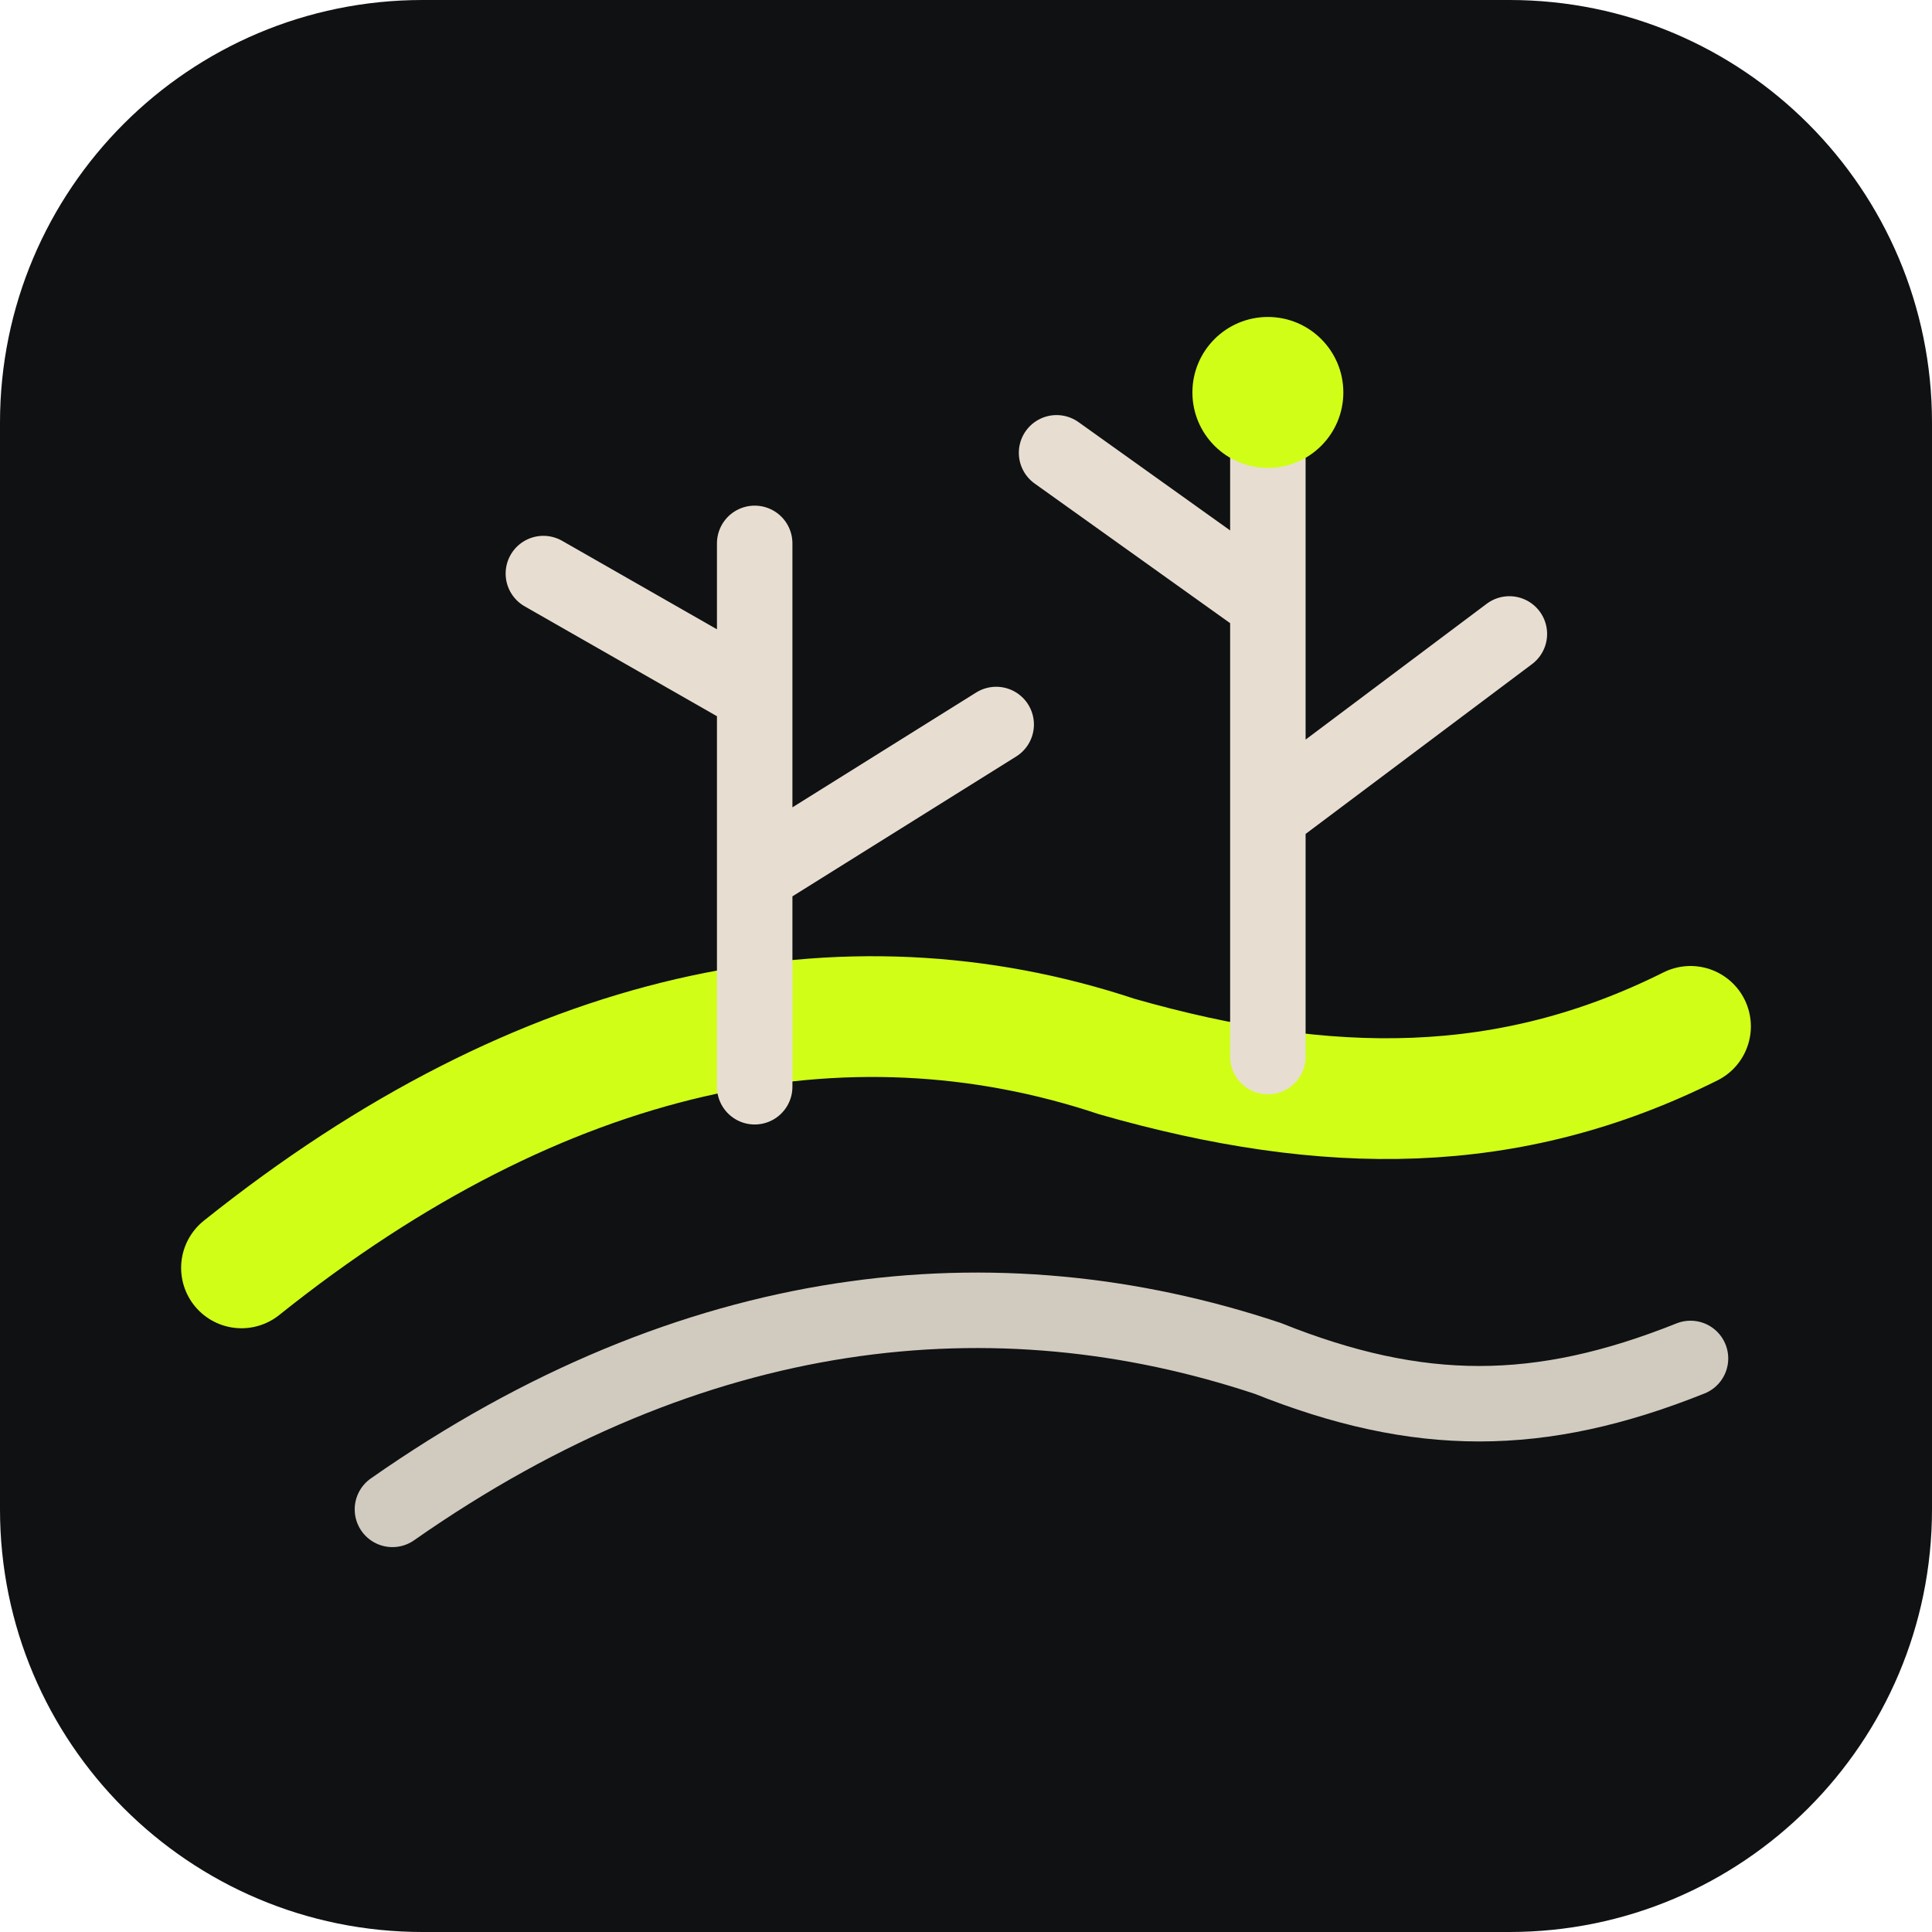
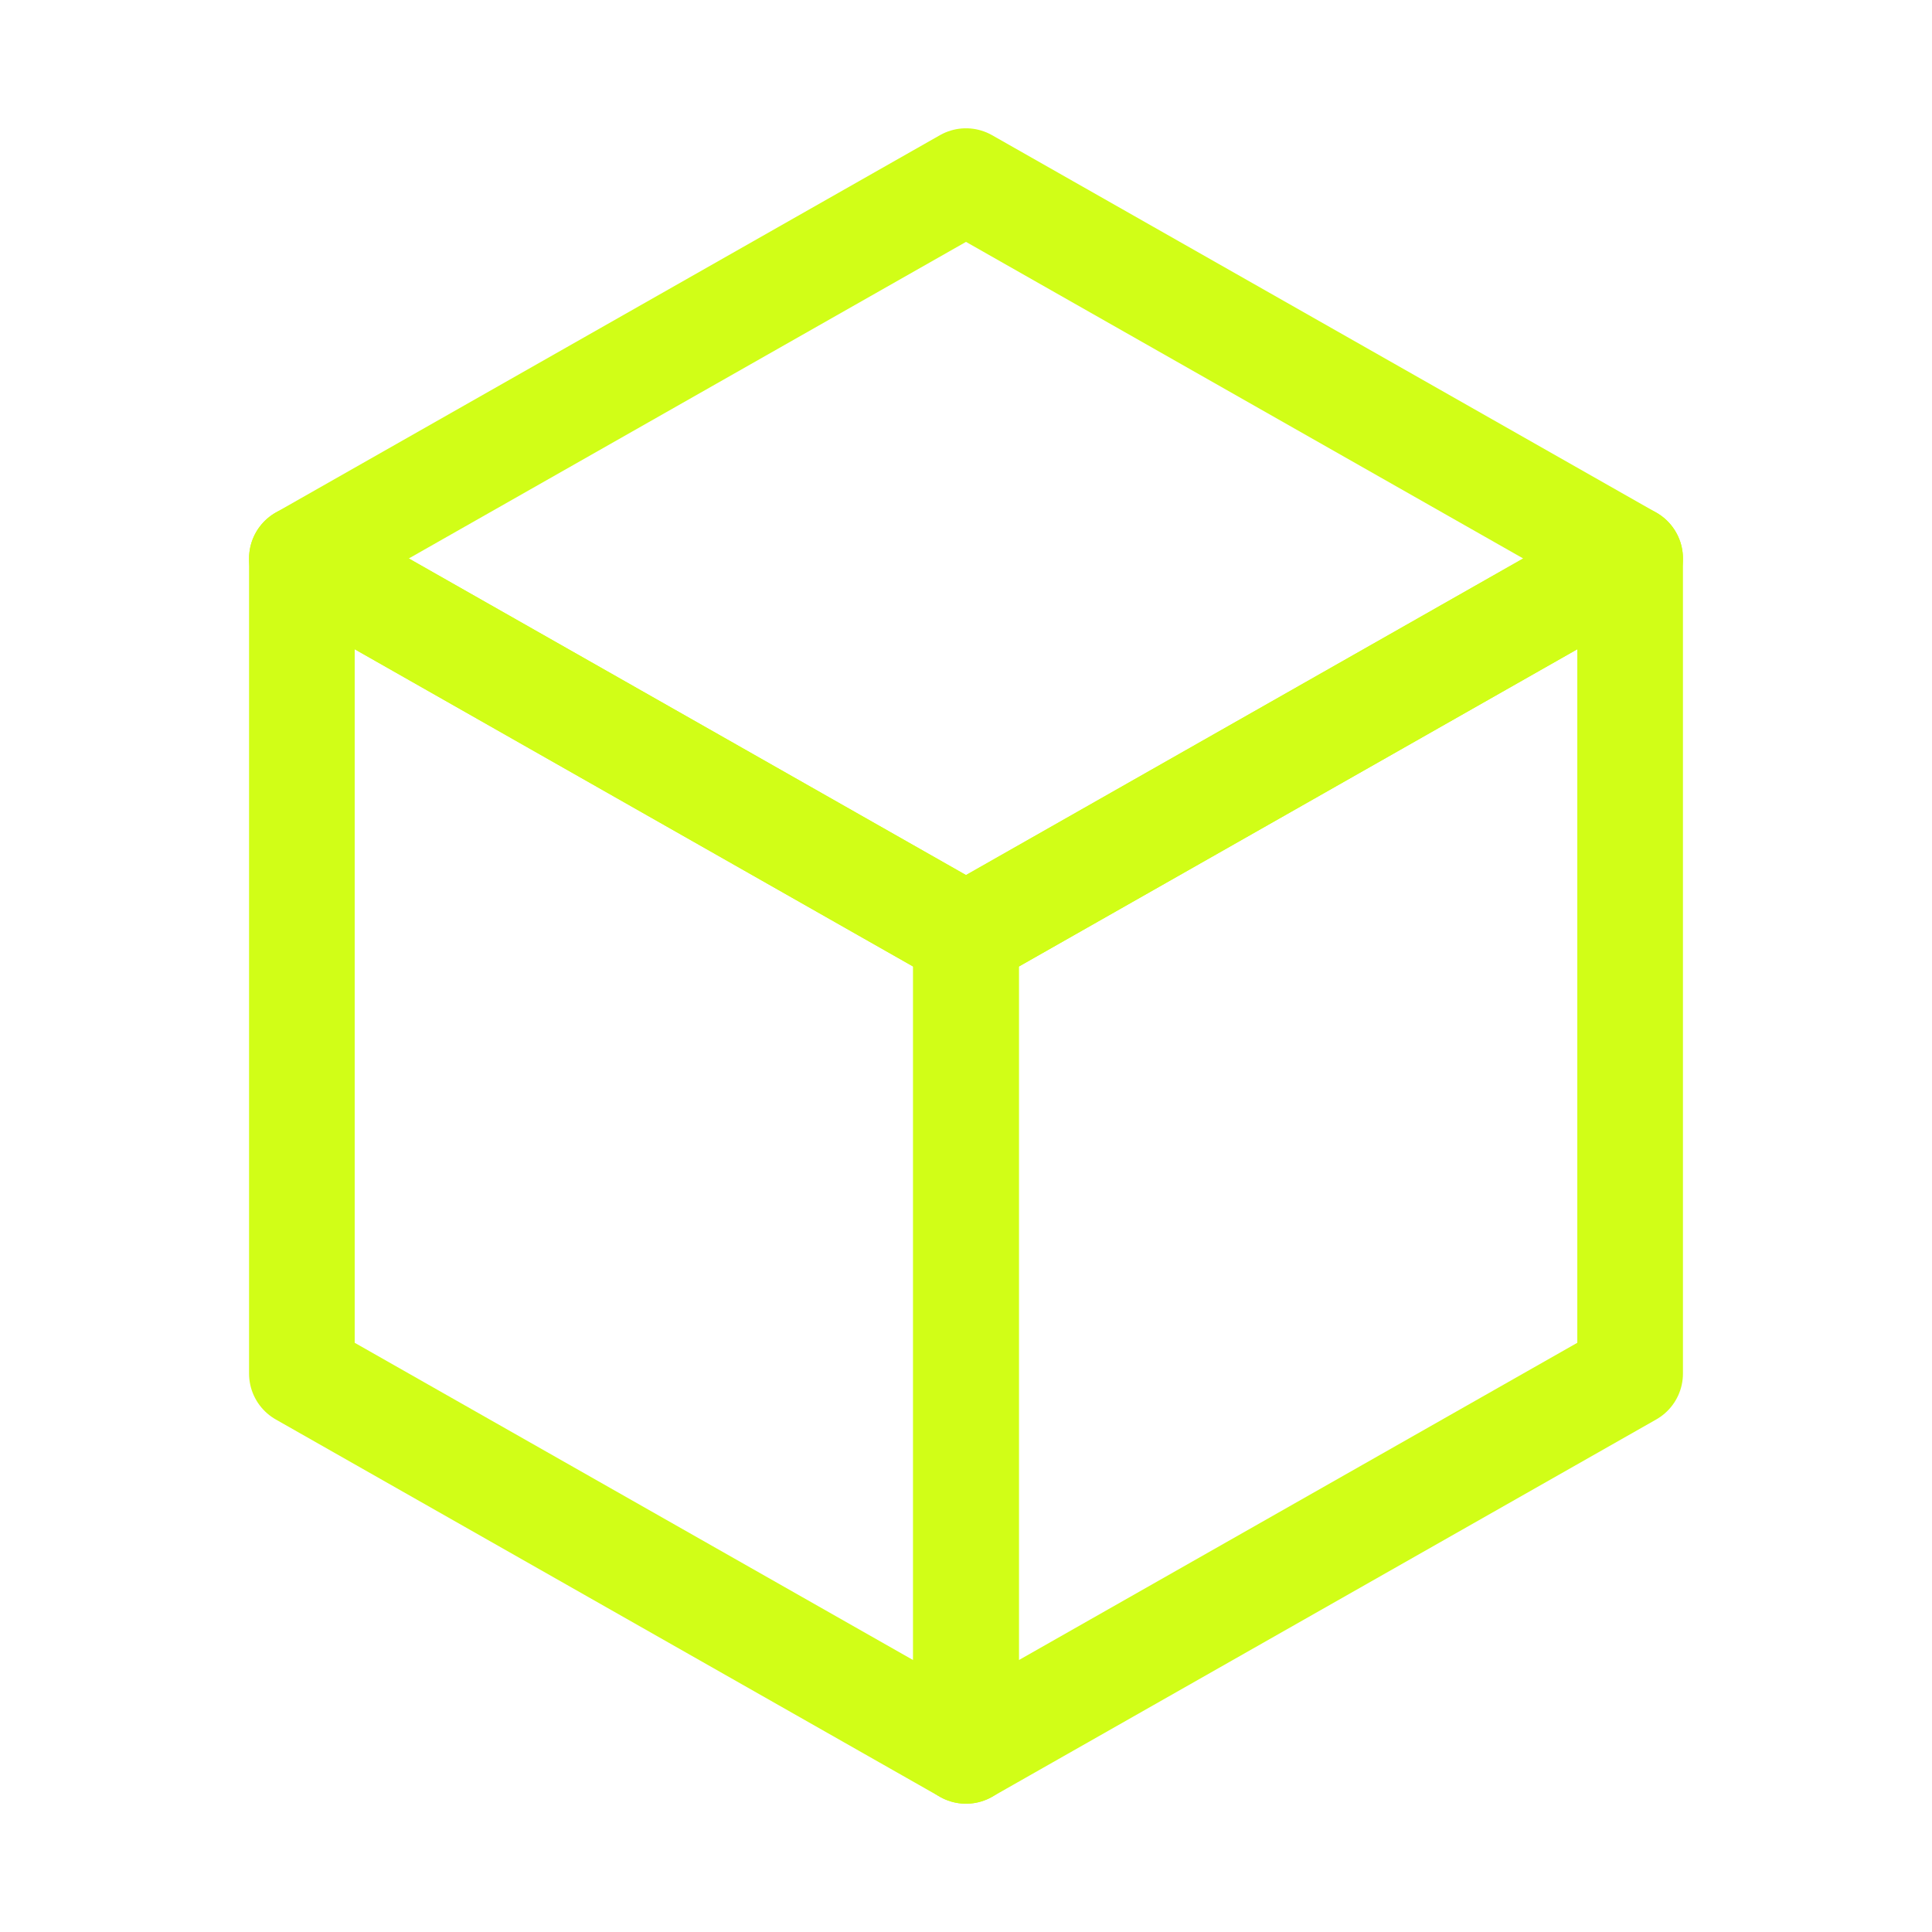
<svg xmlns="http://www.w3.org/2000/svg" viewBox="0 0 64 64" role="img" aria-label="Cornfield">
-   <rect width="64" height="64" rx="14" fill="#0f1113" />
-   <path d="M8 42c10-8 20-10 29-7 7 2 13 2 19-1" fill="none" stroke="#d1fe17" stroke-width="4" stroke-linecap="round" />
-   <path d="M13 50c10-7 20-8 29-5 5 2 9 2 14 0" fill="none" stroke="#e7ded1" stroke-width="2.5" stroke-linecap="round" opacity=".9" />
-   <path d="M25 36V18m0 5-7-4m7 10 8-5M42 35V13m0 7-7-5m7 12 8-6" fill="none" stroke="#e7ded1" stroke-width="2.5" stroke-linecap="round" stroke-linejoin="round" />
-   <circle cx="42" cy="13" r="2.5" fill="#d1fe17" />
+   <g fill="none" stroke="#d1fe17" stroke-width="3.5" stroke-linecap="round" stroke-linejoin="round">
+     <path d="M32 6 54 18.5 32 31 10 18.5 32 6Z" />
+     <path d="M10 18.5V45.5L32 58V31L10 18.5Z" />
+     <path d="M54 18.5V45.5L32 58V31L54 18.5Z" />
+   </g>
</svg>
